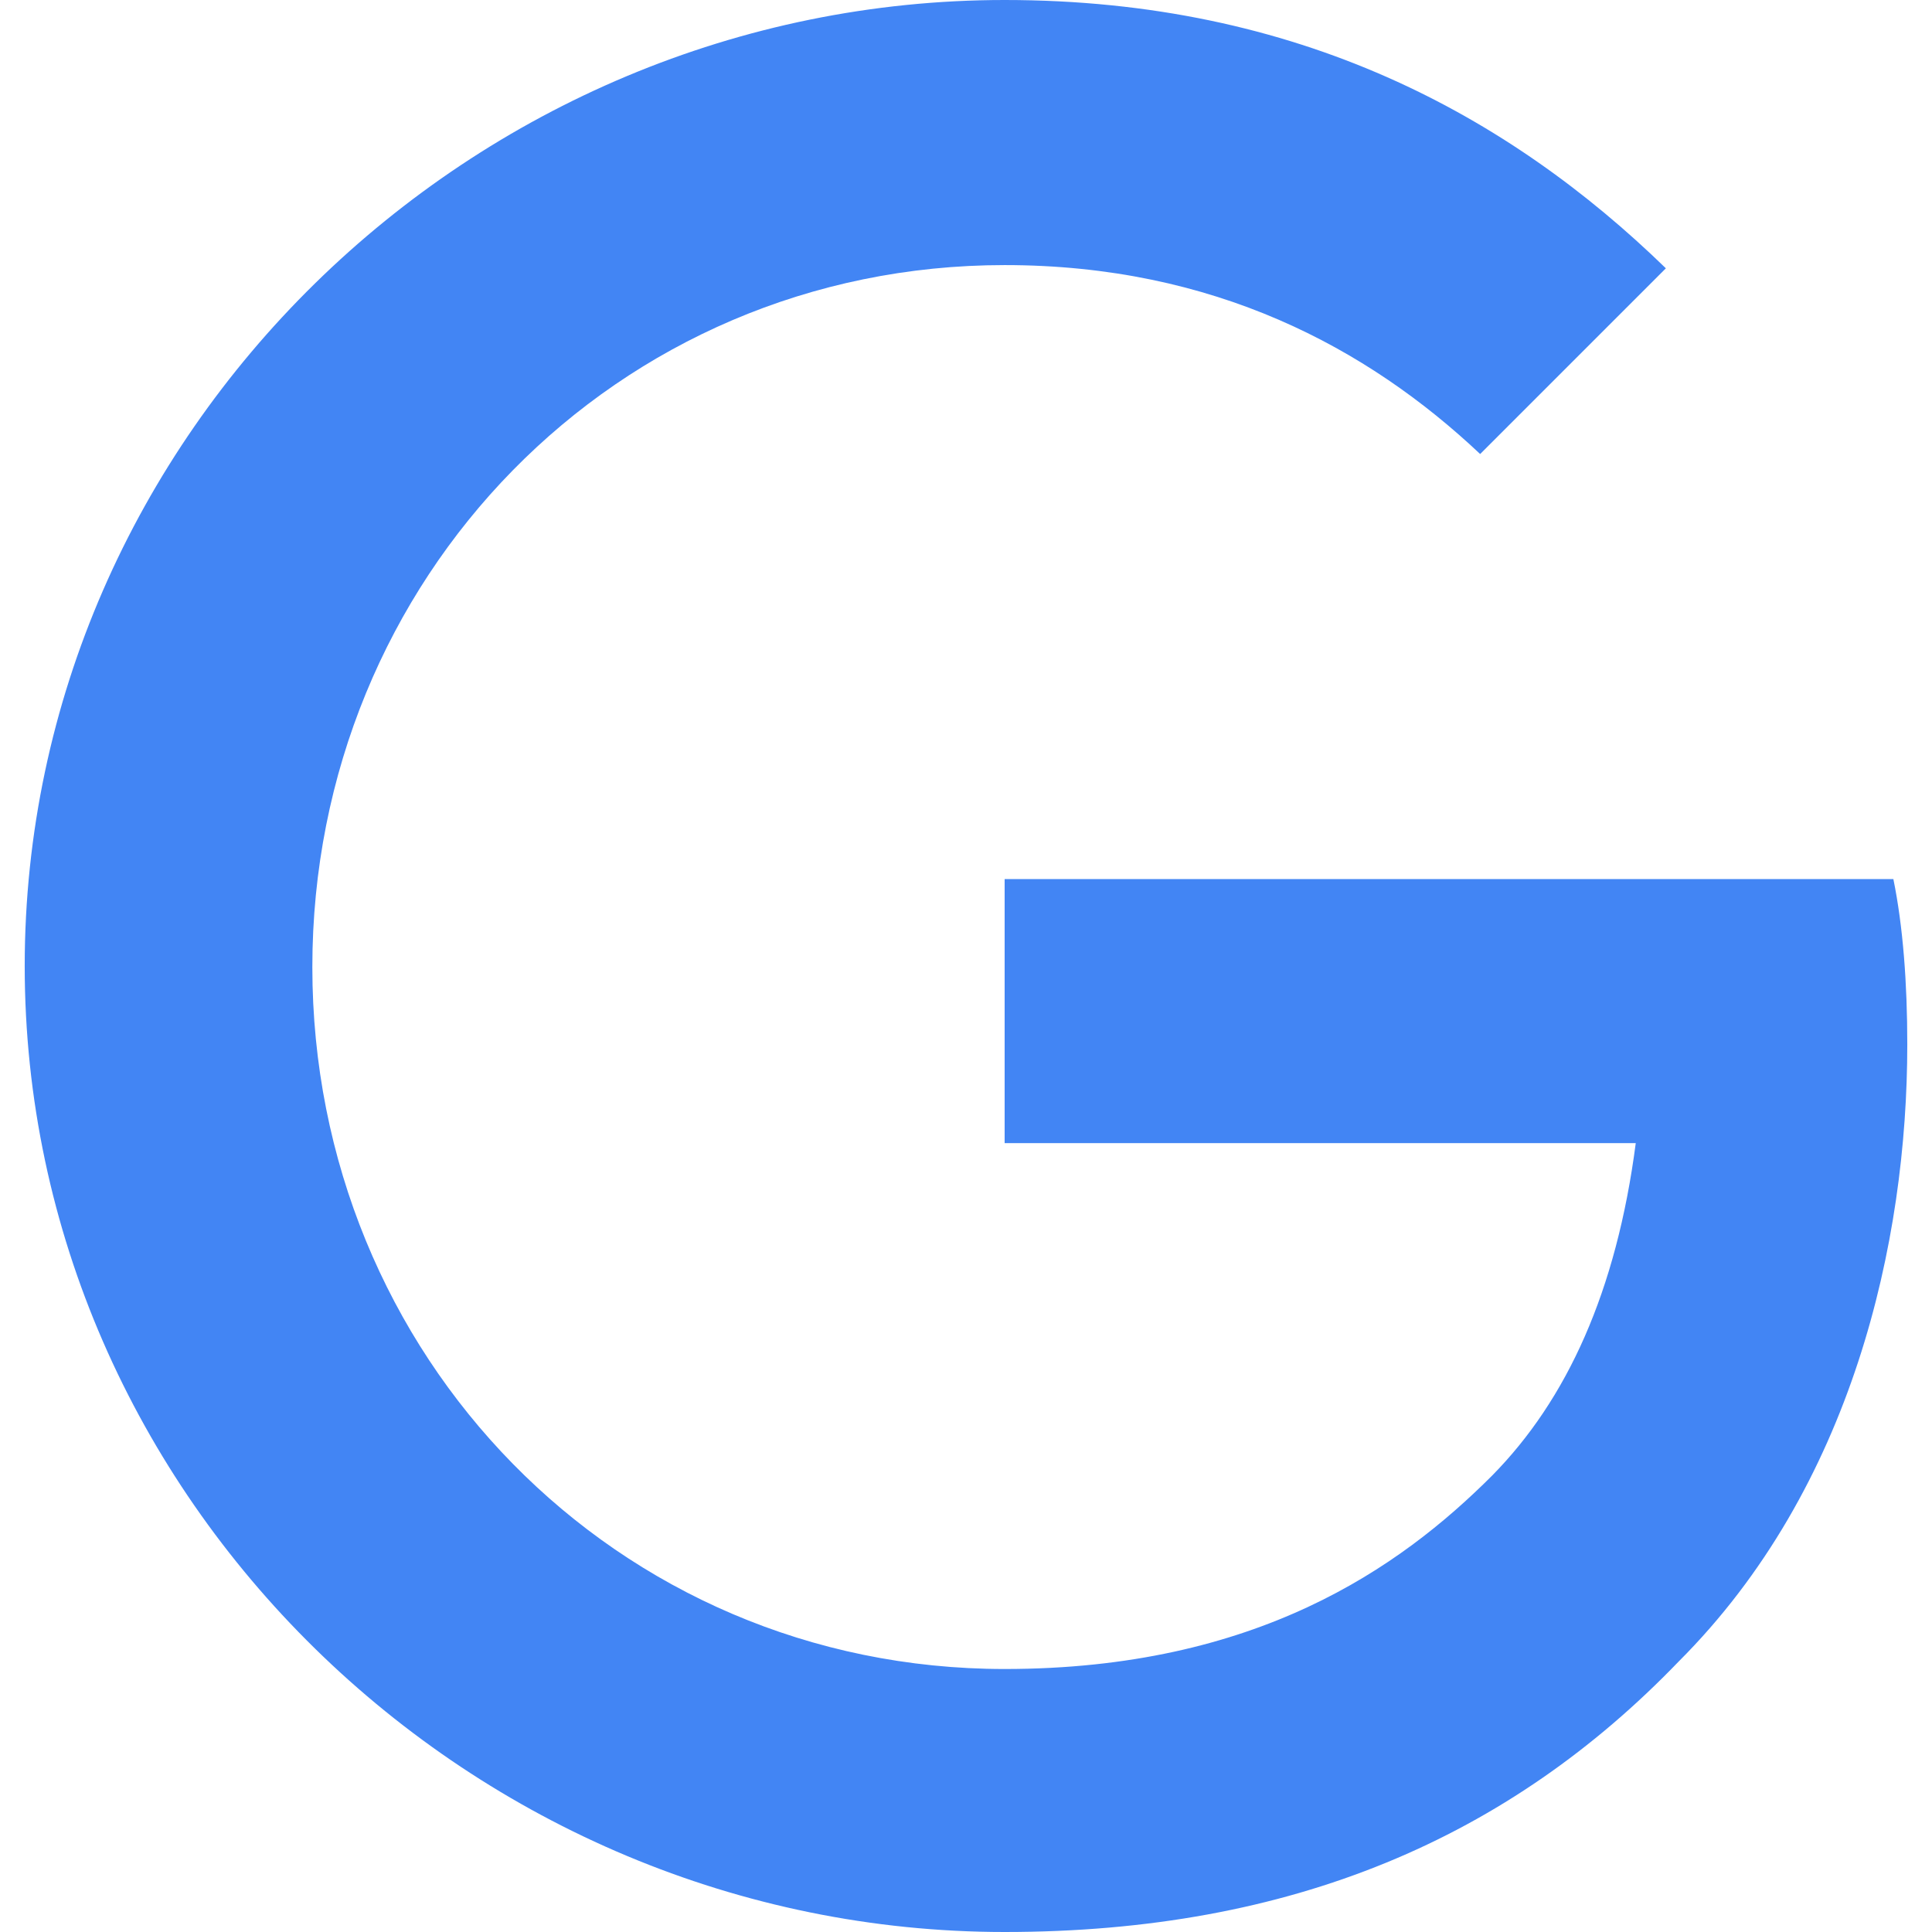
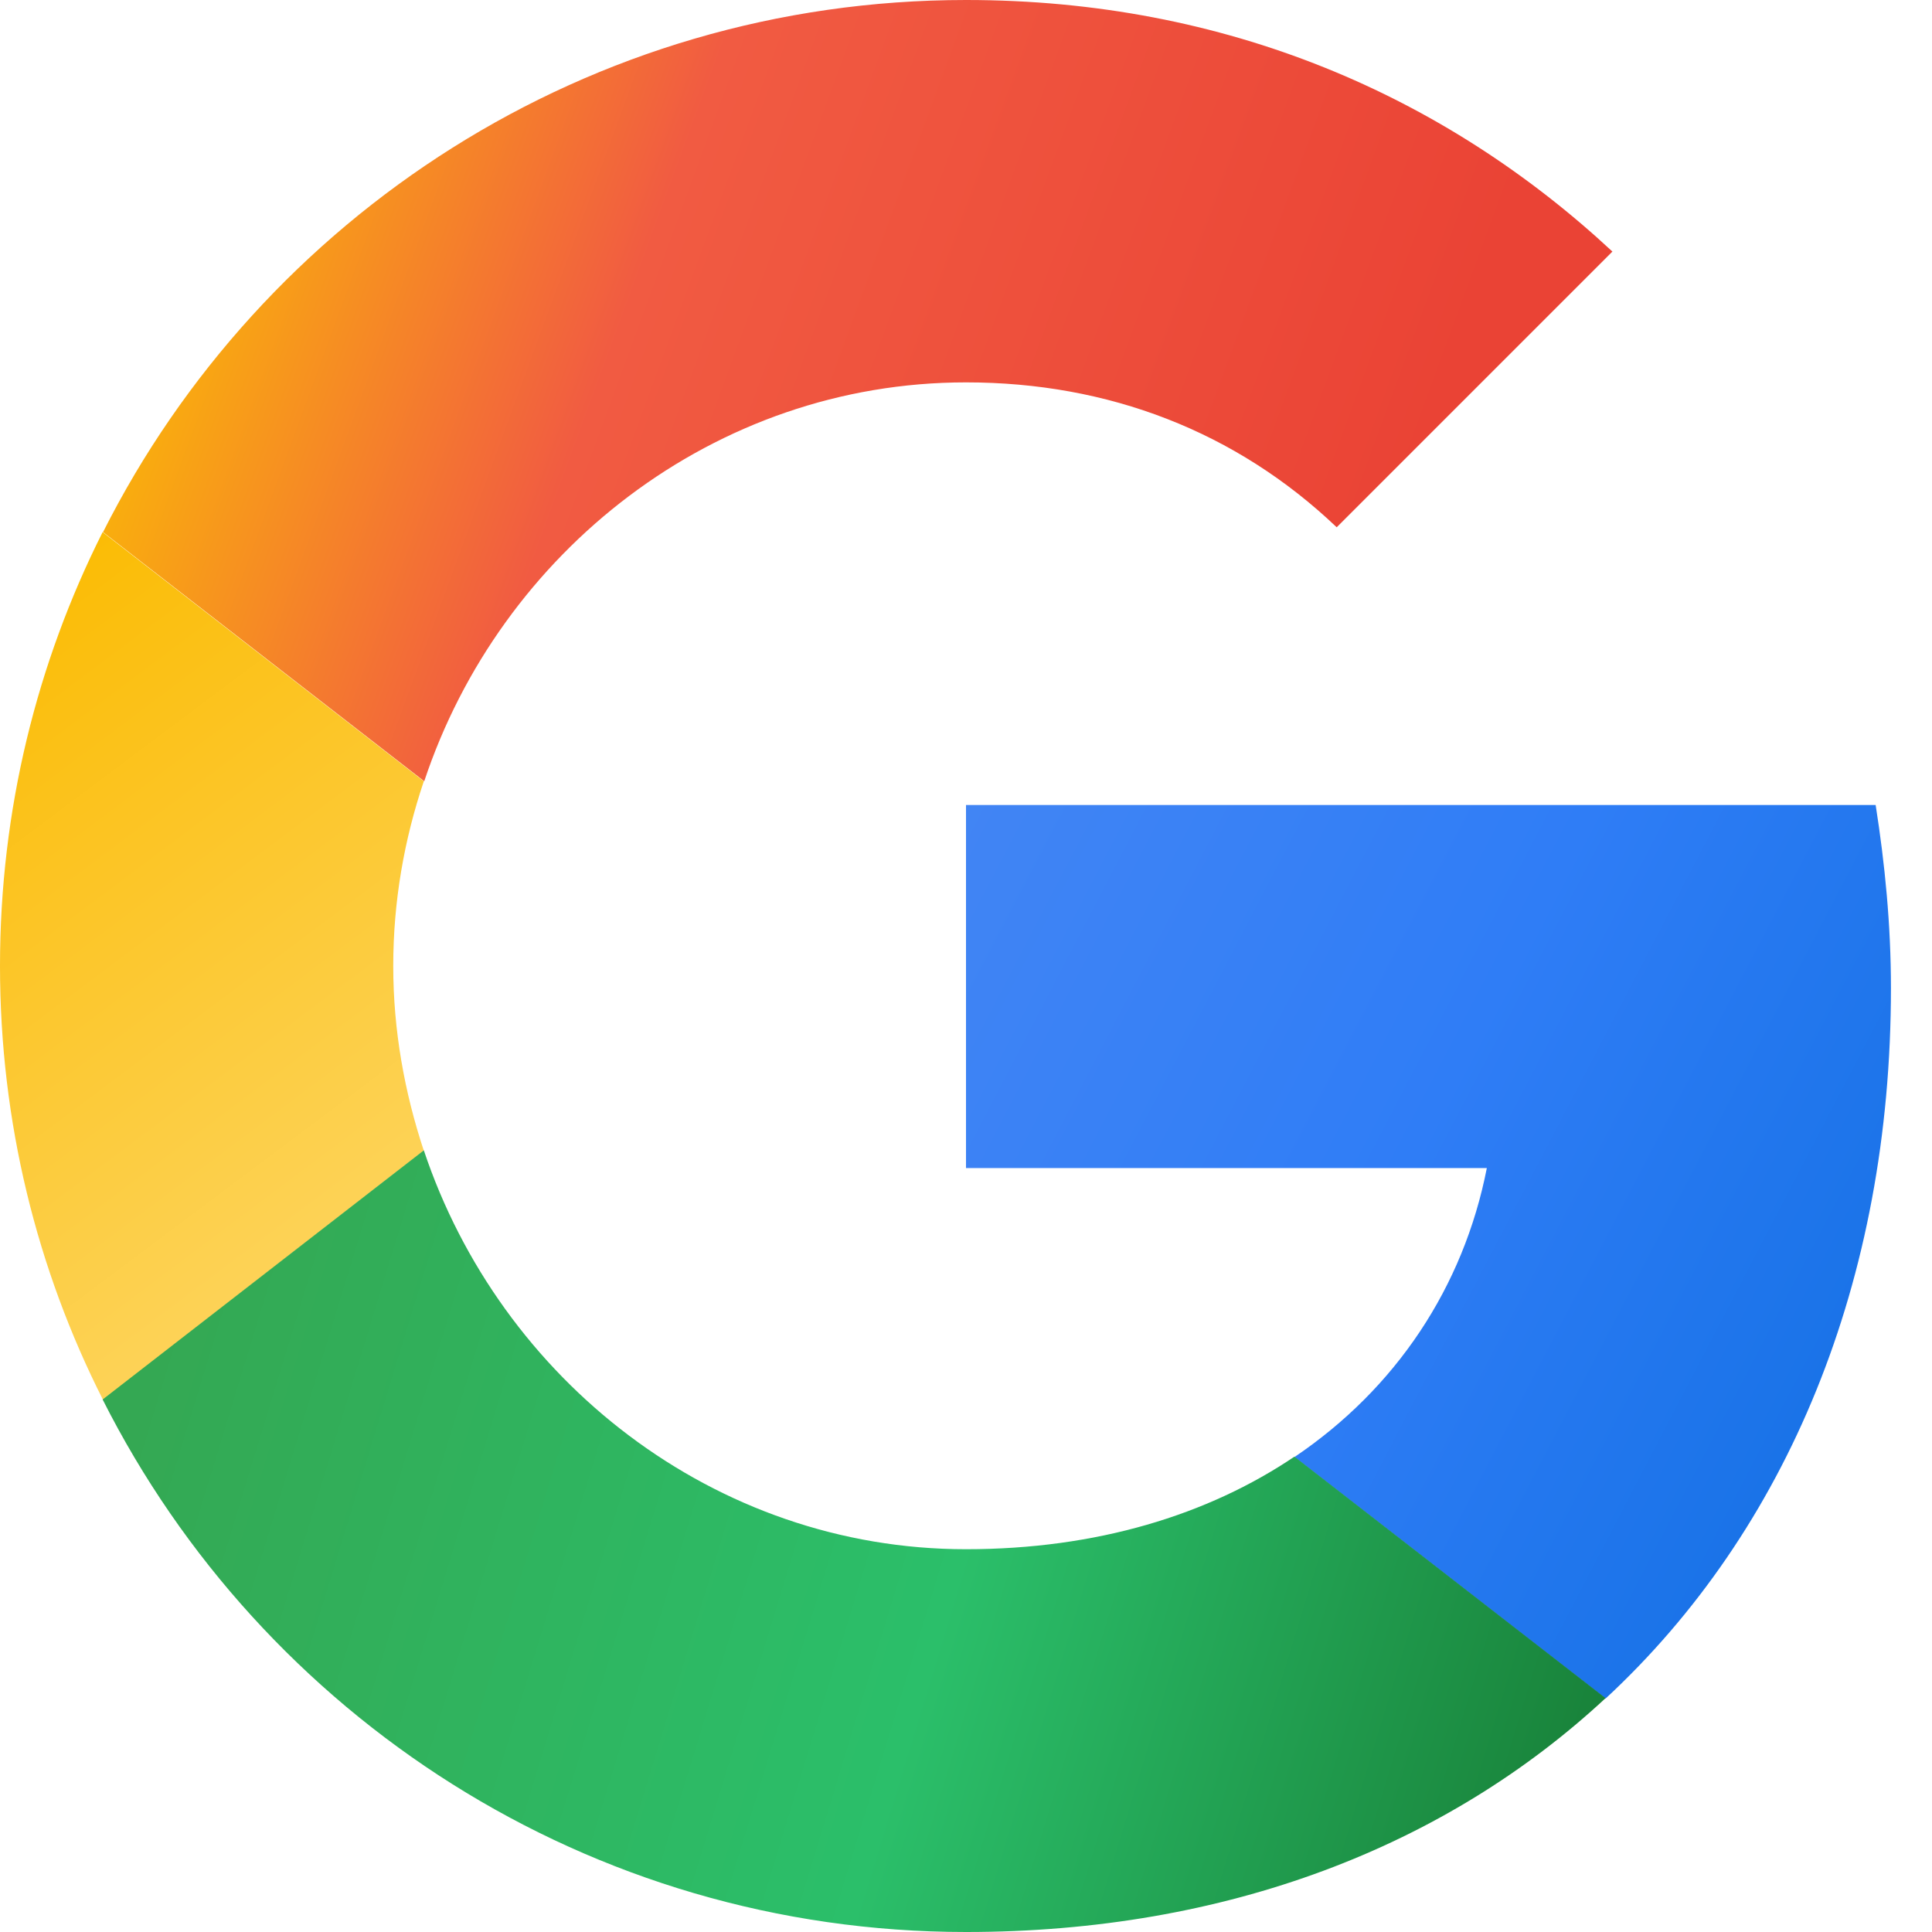
- <svg xmlns="http://www.w3.org/2000/svg" fill="#4285F4" role="img" viewBox="0 0 24 24">
-   <path d="M12.48 10.92v3.28h7.84c-.24 1.84-.853 3.187-1.787 4.133-1.147 1.147-2.933 2.4-6.053 2.4-4.827 0-8.6-3.893-8.6-8.72s3.773-8.72 8.6-8.72c2.6 0 4.507 1.027 5.907 2.347l2.307-2.307C18.747 1.44 16.133 0 12.48 0 5.867 0 .307 5.387.307 12s5.56 12 12.173 12c3.573 0 6.267-1.173 8.373-3.36 2.16-2.16 2.84-5.213 2.84-7.667 0-.76-.053-1.467-.173-2.053H12.48z" />
+ <svg xmlns="http://www.w3.org/2000/svg" role="img" viewBox="0 0 48 48">
+   <defs>
+     <linearGradient id="google-blue" x1="24" x2="47" y1="19" y2="31" gradientUnits="userSpaceOnUse">
+       <stop offset="0" stop-color="#4285f4" />
+       <stop offset=".55" stop-color="#2f7df6" />
+       <stop offset="1" stop-color="#1a73e8" />
+     </linearGradient>
+     <linearGradient id="google-red" x1="4" x2="34" y1="4" y2="15" gradientUnits="userSpaceOnUse">
+       <stop offset="0" stop-color="#fbbc05" />
+       <stop offset=".38" stop-color="#f15b42" />
+       <stop offset="1" stop-color="#ea4335" />
+     </linearGradient>
+     <linearGradient id="google-yellow" x1="0" x2="12" y1="15" y2="31" gradientUnits="userSpaceOnUse">
+       <stop offset="0" stop-color="#fbbc05" />
+       <stop offset="1" stop-color="#fdd663" />
+     </linearGradient>
+     <linearGradient id="google-green" x1="4" x2="40" y1="33" y2="44" gradientUnits="userSpaceOnUse">
+       <stop offset="0" stop-color="#34a853" />
+       <stop offset=".55" stop-color="#2bbf6a" />
+       <stop offset="1" stop-color="#188038" />
+     </linearGradient>
+   </defs>
+   <path fill="url(#google-red)" d="M24 9.5c3.54 0 6.71 1.22 9.21 3.6l6.85-6.85C35.9 2.38 30.47 0 24 0 14.62 0 6.51 5.38 2.56 13.22l7.98 6.19C12.43 13.72 17.74 9.5 24 9.5z" />
+   <path fill="url(#google-blue)" d="M46.98 24.55c0-1.57-.15-3.09-.38-4.55H24v9.02h12.94c-.58 2.96-2.26 5.48-4.78 7.18l7.73 6c4.51-4.18 7.09-10.36 7.09-17.65z" />
+   <path fill="url(#google-yellow)" d="M10.53 28.59c-.48-1.45-.76-2.99-.76-4.59s.27-3.14.76-4.59l-7.98-6.19C.92 16.46 0 20.12 0 24s.92 7.54 2.56 10.78l7.97-6.19z" />
+   <path fill="url(#google-green)" d="M24 48c6.48 0 11.93-2.13 15.89-5.81l-7.73-6c-2.15 1.45-4.92 2.3-8.16 2.3-6.26 0-11.57-4.22-13.47-9.91l-7.98 6.19C6.51 42.62 14.62 48 24 48z" />
</svg>
